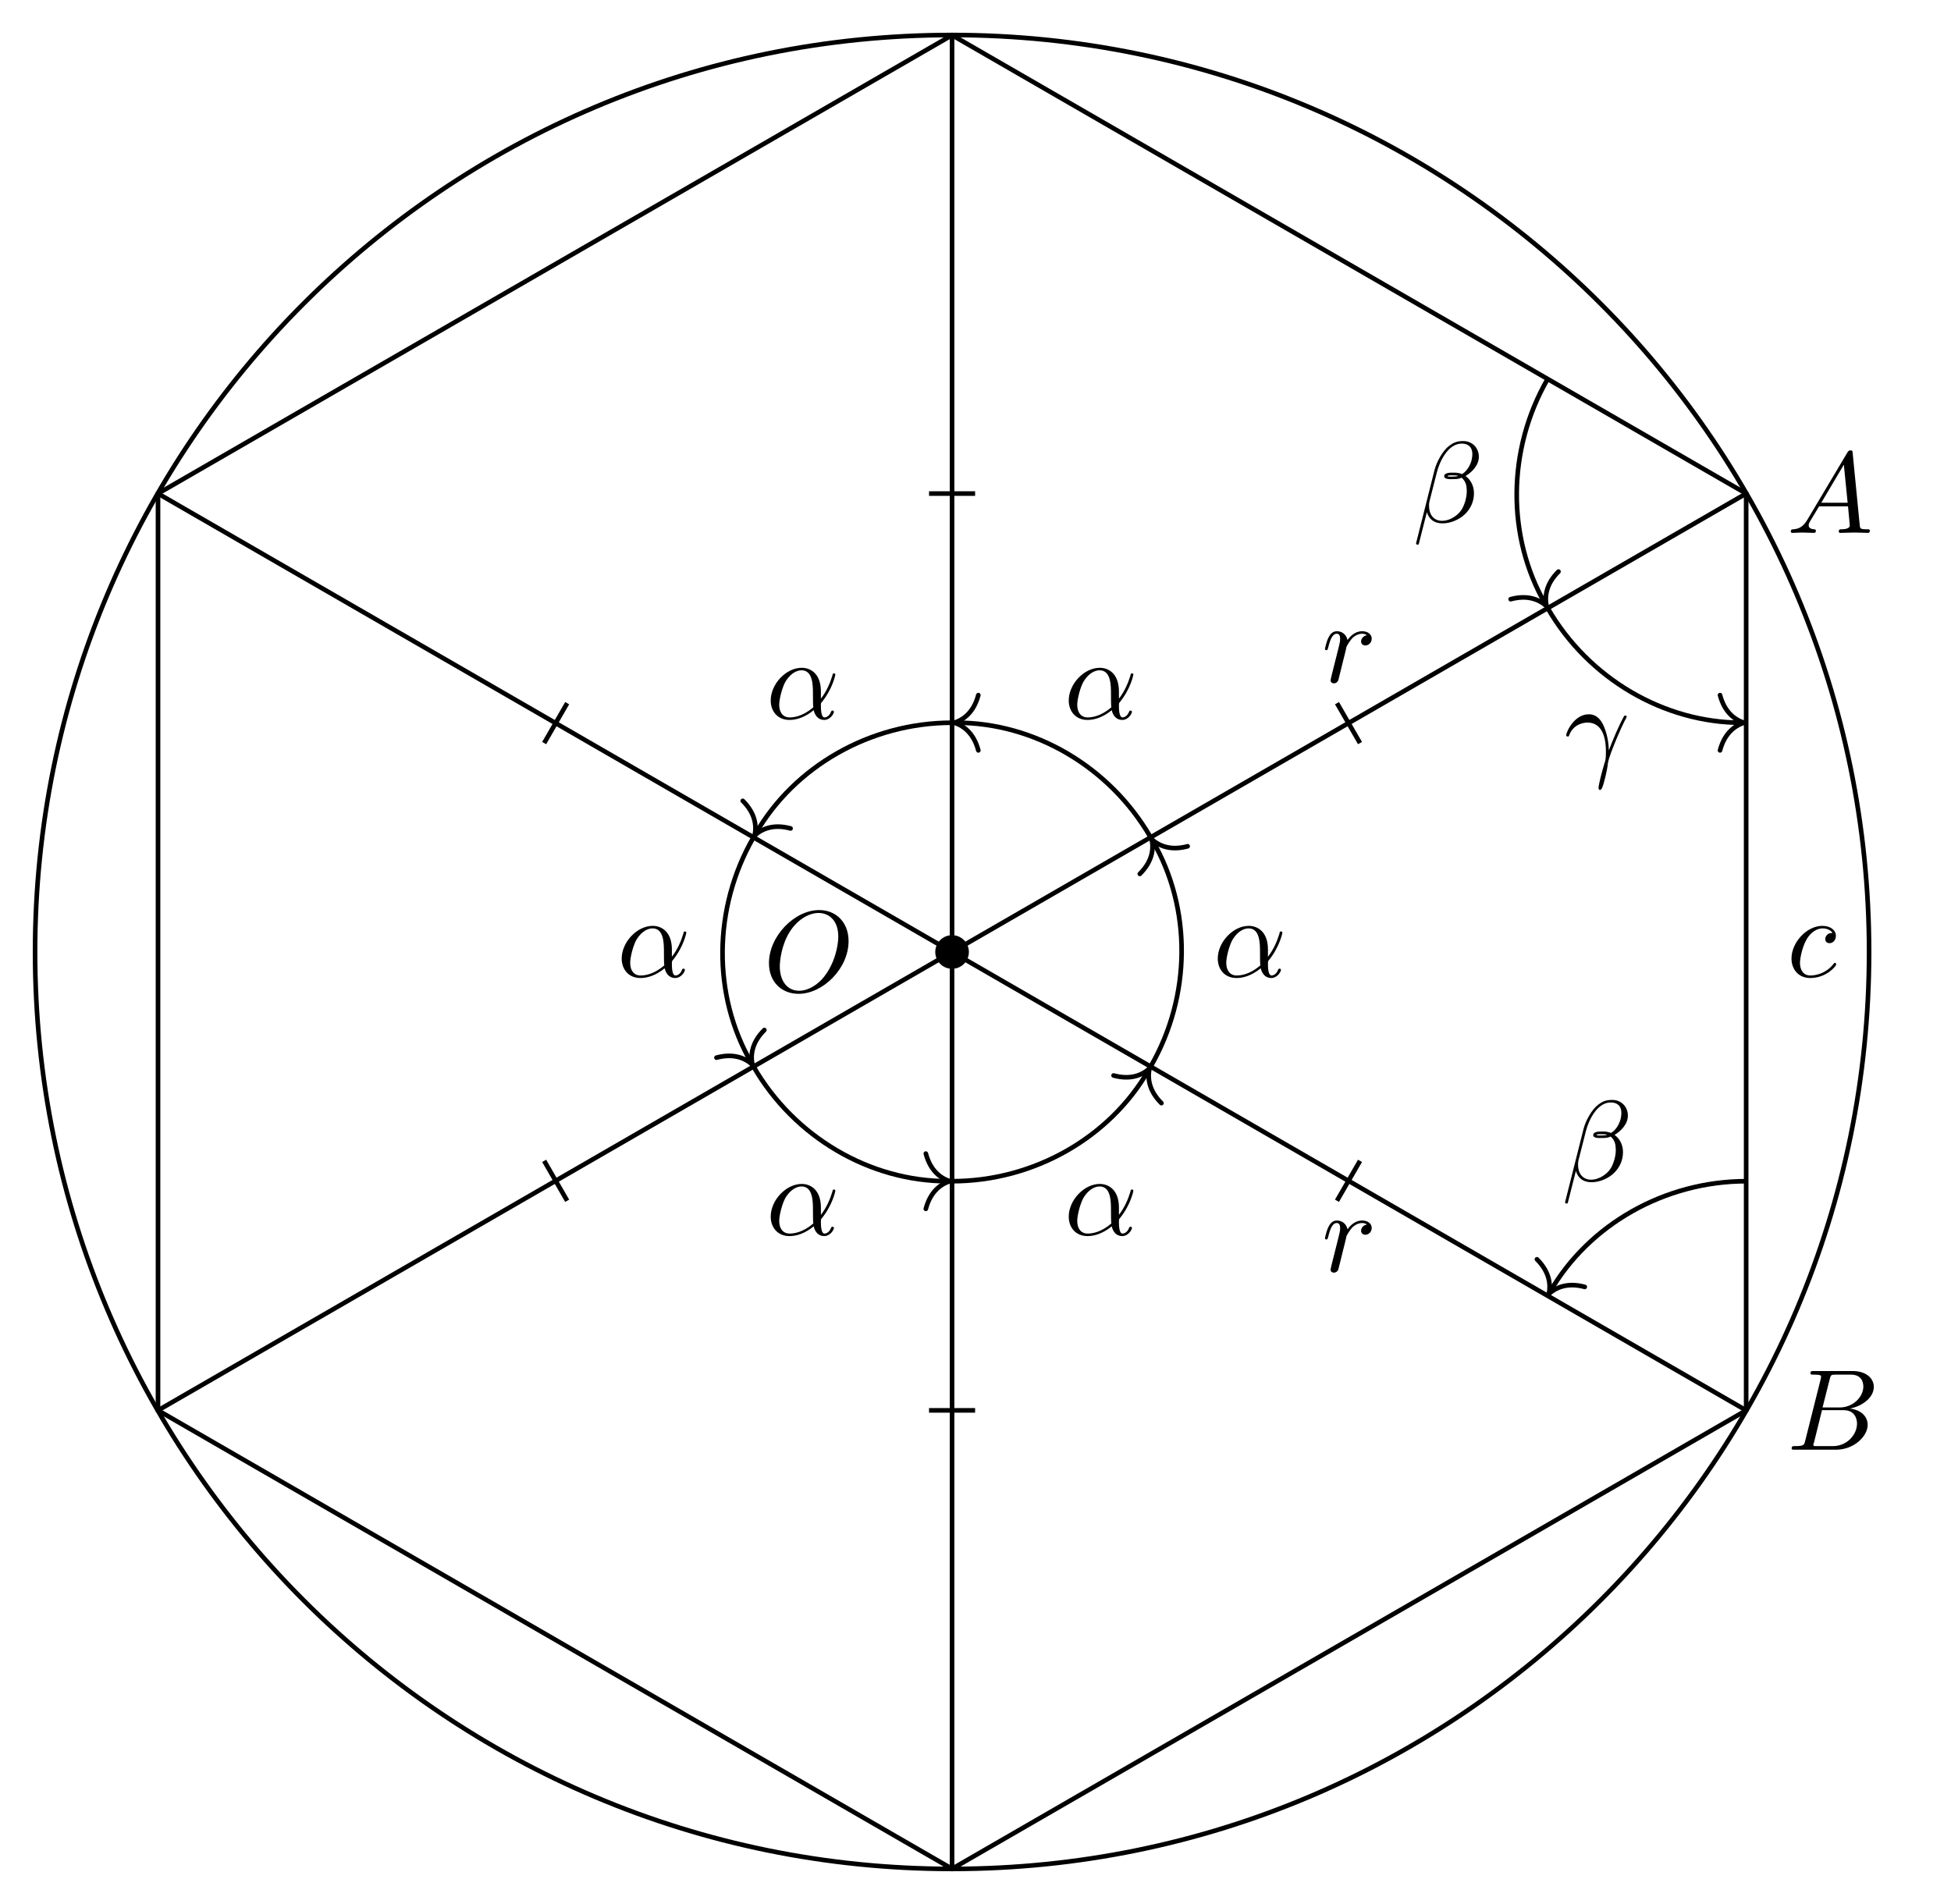
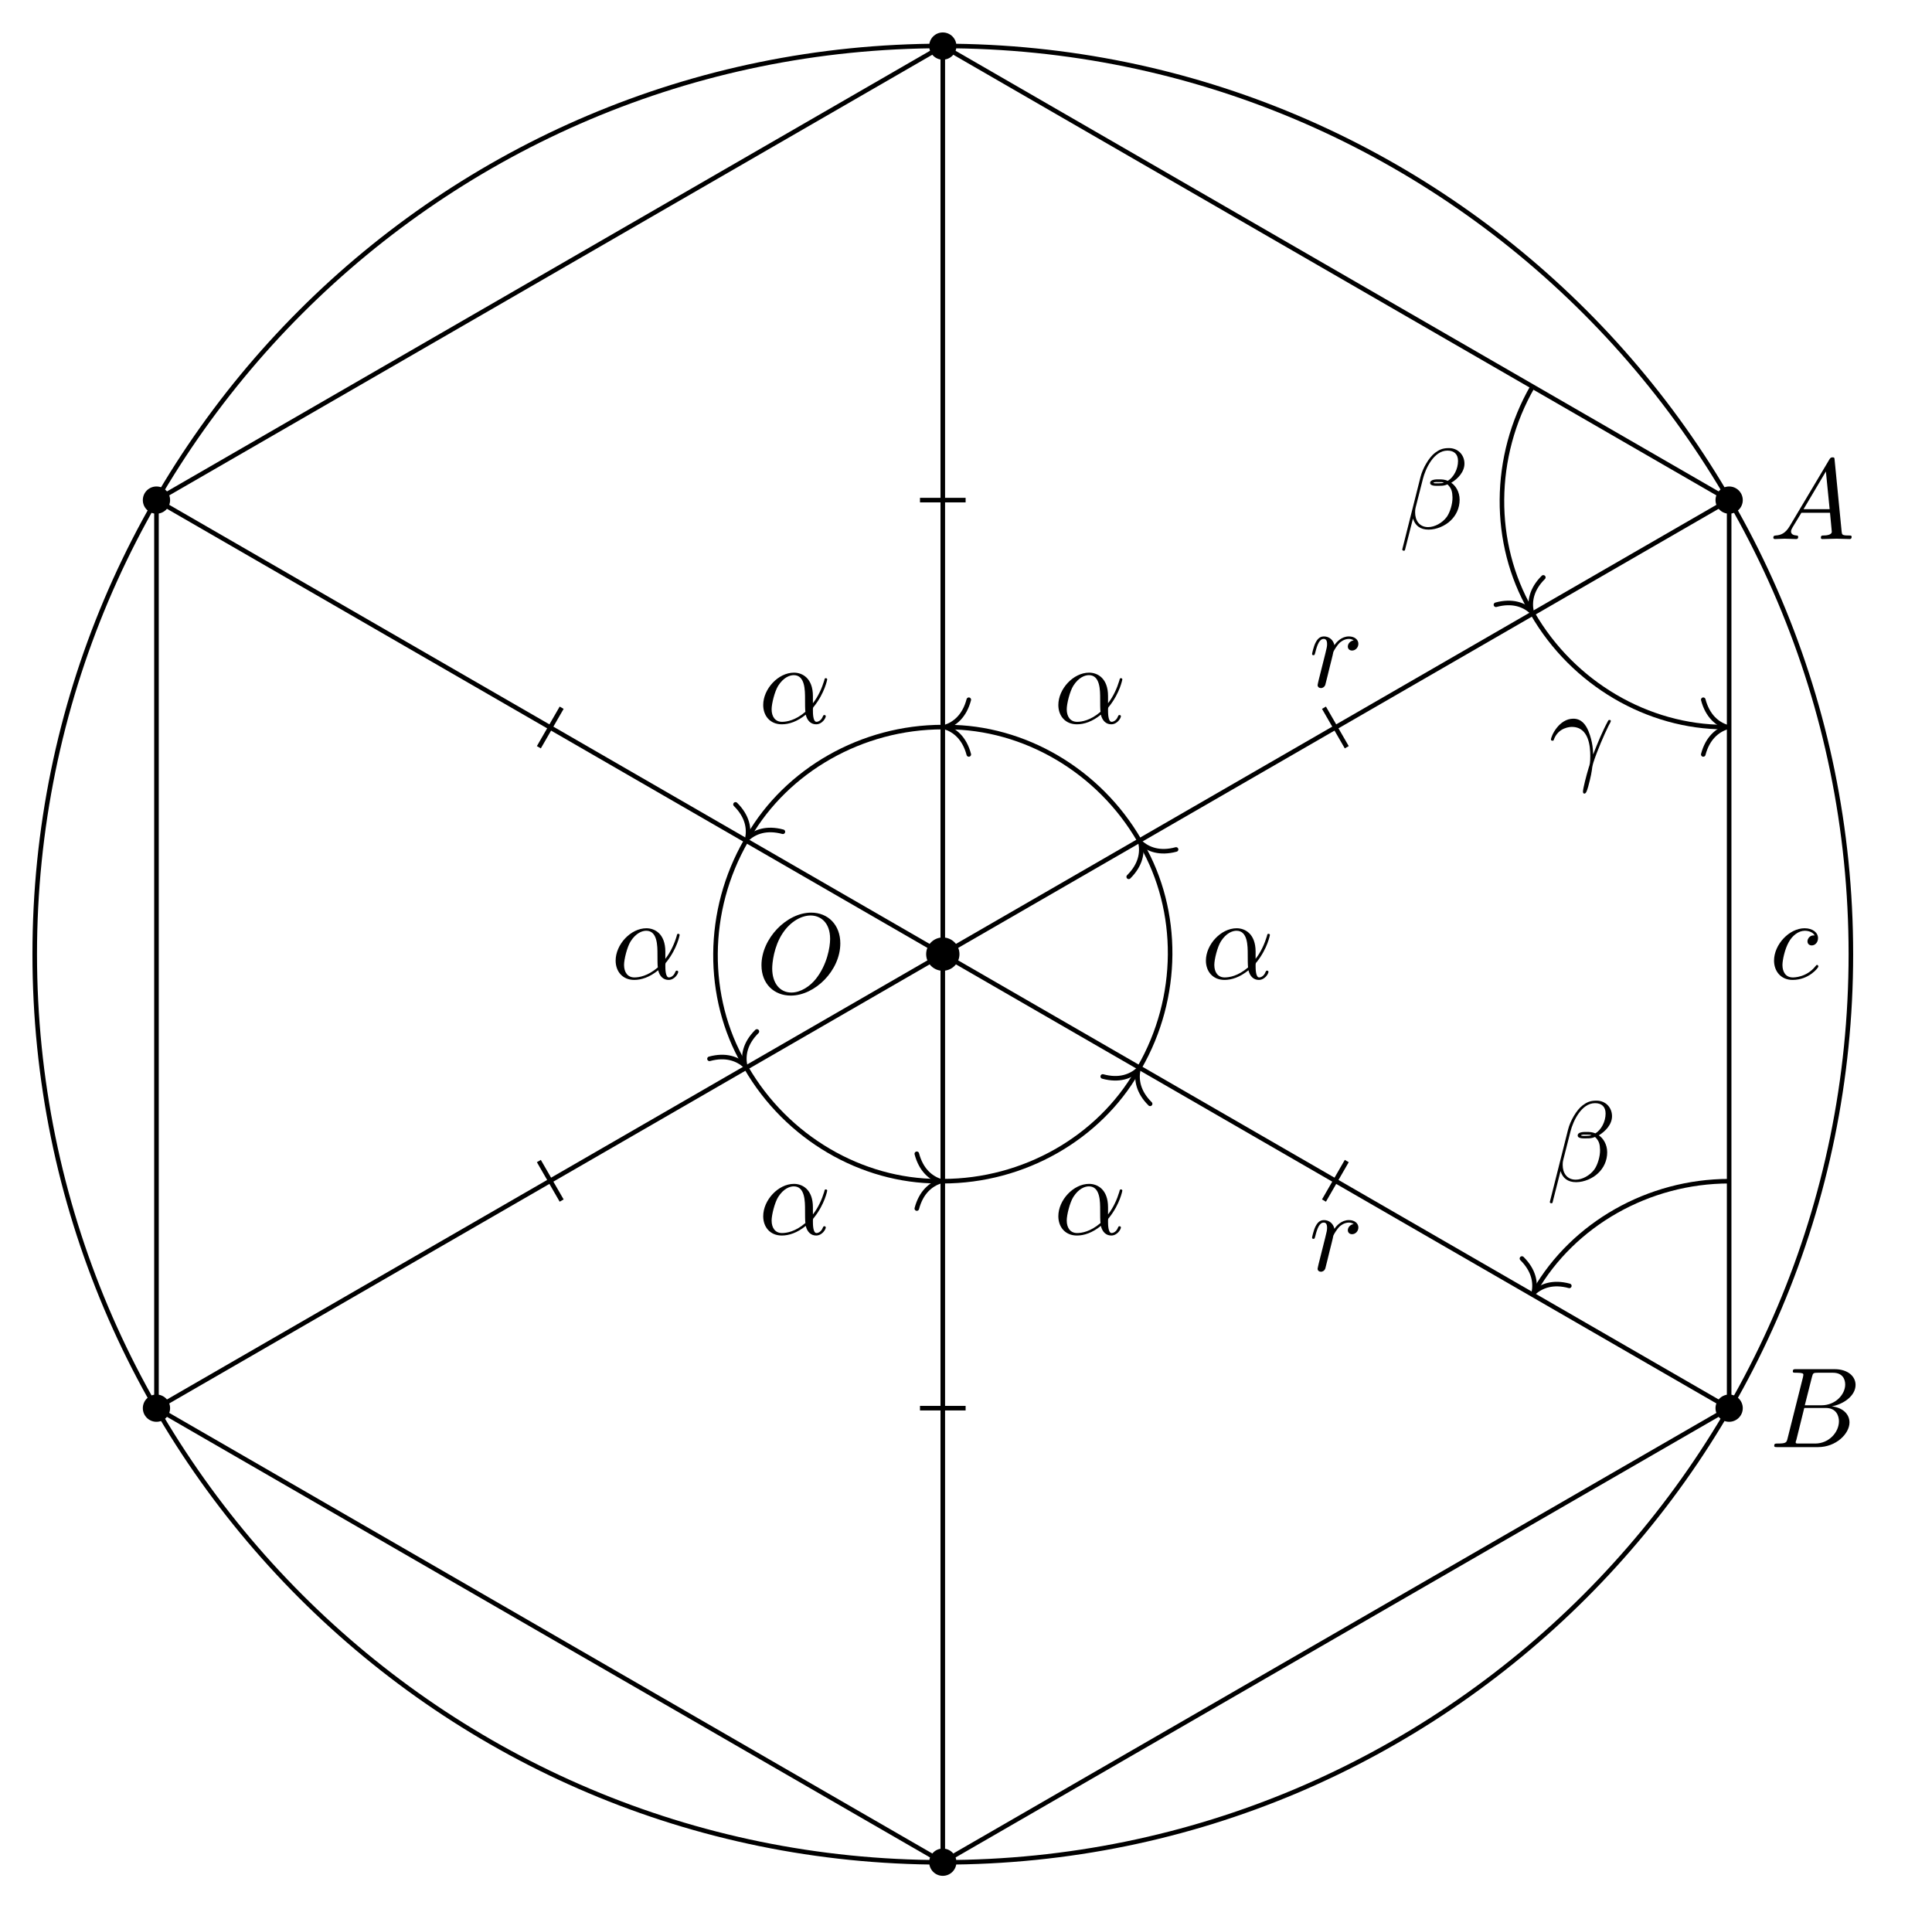
- <svg xmlns="http://www.w3.org/2000/svg" xmlns:xlink="http://www.w3.org/1999/xlink" width="168.863pt" height="164.807pt" viewBox="0 0 168.863 164.807">
+ <svg xmlns="http://www.w3.org/2000/svg" xmlns:xlink="http://www.w3.org/1999/xlink" width="168.863pt" height="166.771pt" viewBox="0 0 168.863 166.771">
  <defs>
    <g>
      <g id="glyph-0-0">
        <path d="M 7.375 -4.344 C 7.375 -5.953 6.312 -7.031 4.828 -7.031 C 2.688 -7.031 0.484 -4.766 0.484 -2.438 C 0.484 -0.781 1.609 0.219 3.047 0.219 C 5.156 0.219 7.375 -1.969 7.375 -4.344 Z M 3.094 -0.047 C 2.109 -0.047 1.422 -0.844 1.422 -2.156 C 1.422 -2.609 1.562 -4.062 2.328 -5.219 C 3.016 -6.266 3.984 -6.781 4.781 -6.781 C 5.594 -6.781 6.484 -6.219 6.484 -4.734 C 6.484 -4.016 6.219 -2.469 5.234 -1.234 C 4.75 -0.625 3.938 -0.047 3.094 -0.047 Z M 3.094 -0.047 " />
      </g>
      <g id="glyph-0-1">
        <path d="M 1.594 -0.781 C 1.5 -0.391 1.469 -0.312 0.688 -0.312 C 0.516 -0.312 0.422 -0.312 0.422 -0.109 C 0.422 0 0.516 0 0.688 0 L 4.25 0 C 5.828 0 7 -1.172 7 -2.156 C 7 -2.875 6.422 -3.453 5.453 -3.562 C 6.484 -3.75 7.531 -4.484 7.531 -5.438 C 7.531 -6.172 6.875 -6.812 5.688 -6.812 L 2.328 -6.812 C 2.141 -6.812 2.047 -6.812 2.047 -6.609 C 2.047 -6.5 2.141 -6.5 2.328 -6.5 C 2.344 -6.5 2.531 -6.5 2.703 -6.484 C 2.875 -6.453 2.969 -6.453 2.969 -6.312 C 2.969 -6.281 2.953 -6.25 2.938 -6.125 Z M 3.094 -3.656 L 3.719 -6.125 C 3.812 -6.469 3.828 -6.5 4.25 -6.5 L 5.547 -6.5 C 6.422 -6.5 6.625 -5.906 6.625 -5.469 C 6.625 -4.594 5.766 -3.656 4.562 -3.656 Z M 2.656 -0.312 C 2.516 -0.312 2.5 -0.312 2.438 -0.312 C 2.328 -0.328 2.297 -0.344 2.297 -0.422 C 2.297 -0.453 2.297 -0.469 2.359 -0.641 L 3.047 -3.422 L 4.922 -3.422 C 5.875 -3.422 6.078 -2.688 6.078 -2.266 C 6.078 -1.281 5.188 -0.312 4 -0.312 Z M 2.656 -0.312 " />
      </g>
      <g id="glyph-0-2">
        <path d="M 1.781 -1.141 C 1.391 -0.484 1 -0.344 0.562 -0.312 C 0.438 -0.297 0.344 -0.297 0.344 -0.109 C 0.344 -0.047 0.406 0 0.484 0 C 0.75 0 1.062 -0.031 1.328 -0.031 C 1.672 -0.031 2.016 0 2.328 0 C 2.391 0 2.516 0 2.516 -0.188 C 2.516 -0.297 2.438 -0.312 2.359 -0.312 C 2.141 -0.328 1.891 -0.406 1.891 -0.656 C 1.891 -0.781 1.953 -0.891 2.031 -1.031 L 2.797 -2.297 L 5.297 -2.297 C 5.312 -2.094 5.453 -0.734 5.453 -0.641 C 5.453 -0.344 4.938 -0.312 4.734 -0.312 C 4.594 -0.312 4.5 -0.312 4.5 -0.109 C 4.5 0 4.609 0 4.641 0 C 5.047 0 5.469 -0.031 5.875 -0.031 C 6.125 -0.031 6.766 0 7.016 0 C 7.062 0 7.188 0 7.188 -0.203 C 7.188 -0.312 7.094 -0.312 6.953 -0.312 C 6.344 -0.312 6.344 -0.375 6.312 -0.672 L 5.703 -6.891 C 5.688 -7.094 5.688 -7.141 5.516 -7.141 C 5.359 -7.141 5.312 -7.062 5.25 -6.969 Z M 2.984 -2.609 L 4.938 -5.906 L 5.266 -2.609 Z M 2.984 -2.609 " />
      </g>
      <g id="glyph-0-3">
        <path d="M 0.875 -0.594 C 0.844 -0.438 0.781 -0.203 0.781 -0.156 C 0.781 0.016 0.922 0.109 1.078 0.109 C 1.203 0.109 1.375 0.031 1.453 -0.172 C 1.469 -0.203 1.797 -1.562 1.844 -1.75 C 1.922 -2.078 2.109 -2.766 2.156 -3.047 C 2.203 -3.172 2.484 -3.641 2.719 -3.859 C 2.797 -3.922 3.094 -4.188 3.516 -4.188 C 3.781 -4.188 3.922 -4.062 3.938 -4.062 C 3.641 -4.016 3.422 -3.781 3.422 -3.516 C 3.422 -3.359 3.531 -3.172 3.797 -3.172 C 4.062 -3.172 4.344 -3.406 4.344 -3.766 C 4.344 -4.109 4.031 -4.406 3.516 -4.406 C 2.875 -4.406 2.438 -3.922 2.25 -3.641 C 2.156 -4.094 1.797 -4.406 1.328 -4.406 C 0.875 -4.406 0.688 -4.016 0.594 -3.844 C 0.422 -3.5 0.297 -2.906 0.297 -2.875 C 0.297 -2.766 0.391 -2.766 0.406 -2.766 C 0.516 -2.766 0.516 -2.781 0.578 -3 C 0.75 -3.703 0.953 -4.188 1.312 -4.188 C 1.469 -4.188 1.609 -4.109 1.609 -3.734 C 1.609 -3.516 1.578 -3.406 1.453 -2.891 Z M 0.875 -0.594 " />
      </g>
      <g id="glyph-0-4">
        <path d="M 3.953 -3.781 C 3.781 -3.781 3.656 -3.781 3.516 -3.656 C 3.344 -3.5 3.328 -3.328 3.328 -3.266 C 3.328 -3.016 3.516 -2.906 3.703 -2.906 C 3.984 -2.906 4.25 -3.156 4.25 -3.547 C 4.25 -4.031 3.781 -4.406 3.078 -4.406 C 1.734 -4.406 0.406 -2.984 0.406 -1.578 C 0.406 -0.672 0.984 0.109 2.031 0.109 C 3.453 0.109 4.281 -0.953 4.281 -1.062 C 4.281 -1.125 4.234 -1.203 4.172 -1.203 C 4.109 -1.203 4.094 -1.172 4.031 -1.094 C 3.25 -0.109 2.156 -0.109 2.047 -0.109 C 1.422 -0.109 1.141 -0.594 1.141 -1.203 C 1.141 -1.609 1.344 -2.578 1.688 -3.188 C 2 -3.766 2.547 -4.188 3.094 -4.188 C 3.422 -4.188 3.812 -4.062 3.953 -3.781 Z M 3.953 -3.781 " />
      </g>
      <g id="glyph-0-5">
        <path d="M 4.75 -2.359 C 4.75 -3.922 3.828 -4.406 3.094 -4.406 C 1.719 -4.406 0.406 -2.984 0.406 -1.578 C 0.406 -0.641 1 0.109 2.031 0.109 C 2.656 0.109 3.375 -0.125 4.125 -0.734 C 4.25 -0.203 4.578 0.109 5.031 0.109 C 5.562 0.109 5.875 -0.438 5.875 -0.594 C 5.875 -0.672 5.812 -0.703 5.75 -0.703 C 5.688 -0.703 5.656 -0.672 5.625 -0.594 C 5.438 -0.109 5.078 -0.109 5.062 -0.109 C 4.75 -0.109 4.75 -0.891 4.75 -1.125 C 4.75 -1.328 4.75 -1.359 4.859 -1.469 C 5.797 -2.656 6 -3.812 6 -3.812 C 6 -3.844 5.984 -3.922 5.875 -3.922 C 5.781 -3.922 5.781 -3.891 5.734 -3.703 C 5.547 -3.078 5.219 -2.328 4.75 -1.734 Z M 4.094 -0.984 C 3.203 -0.219 2.438 -0.109 2.047 -0.109 C 1.453 -0.109 1.141 -0.562 1.141 -1.203 C 1.141 -1.688 1.406 -2.766 1.719 -3.266 C 2.188 -4 2.734 -4.188 3.078 -4.188 C 4.062 -4.188 4.062 -2.875 4.062 -2.109 C 4.062 -1.734 4.062 -1.156 4.094 -0.984 Z M 4.094 -0.984 " />
      </g>
      <g id="glyph-0-6">
        <path d="M 5.734 -5.672 C 5.734 -6.422 5.188 -7.031 4.375 -7.031 C 3.797 -7.031 3.516 -6.875 3.172 -6.625 C 2.625 -6.219 2.078 -5.25 1.891 -4.5 L 0.297 1.828 C 0.297 1.875 0.344 1.938 0.422 1.938 C 0.5 1.938 0.531 1.906 0.531 1.891 L 1.234 -0.875 C 1.422 -0.266 1.859 0.094 2.594 0.094 C 3.312 0.094 4.062 -0.25 4.516 -0.688 C 5 -1.141 5.312 -1.781 5.312 -2.516 C 5.312 -3.234 4.938 -3.766 4.578 -4 C 5.156 -4.344 5.734 -4.953 5.734 -5.672 Z M 3.938 -4.016 C 3.812 -3.969 3.703 -3.953 3.453 -3.953 C 3.312 -3.953 3.125 -3.938 3.016 -3.984 C 3.047 -4.094 3.406 -4.062 3.516 -4.062 C 3.719 -4.062 3.812 -4.062 3.938 -4.016 Z M 5.172 -5.906 C 5.172 -5.203 4.797 -4.484 4.281 -4.172 C 4 -4.281 3.812 -4.297 3.516 -4.297 C 3.297 -4.297 2.734 -4.312 2.734 -3.984 C 2.734 -3.703 3.25 -3.734 3.422 -3.734 C 3.797 -3.734 3.953 -3.734 4.25 -3.859 C 4.625 -3.5 4.672 -3.188 4.688 -2.734 C 4.703 -2.156 4.469 -1.406 4.188 -1.016 C 3.797 -0.484 3.125 -0.125 2.562 -0.125 C 1.797 -0.125 1.422 -0.703 1.422 -1.406 C 1.422 -1.5 1.422 -1.656 1.469 -1.844 L 2.109 -4.359 C 2.328 -5.219 3.047 -6.812 4.25 -6.812 C 4.828 -6.812 5.172 -6.5 5.172 -5.906 Z M 5.172 -5.906 " />
      </g>
      <g id="glyph-0-7">
        <path d="M 0.406 -2.531 C 0.797 -3.672 1.891 -3.688 2 -3.688 C 3.5 -3.688 3.609 -1.938 3.609 -1.156 C 3.609 -0.547 3.562 -0.375 3.484 -0.172 C 3.266 0.547 2.969 1.703 2.969 1.969 C 2.969 2.078 3.016 2.141 3.094 2.141 C 3.234 2.141 3.312 1.922 3.422 1.547 C 3.656 0.703 3.75 0.141 3.781 -0.172 C 3.812 -0.297 3.828 -0.422 3.875 -0.562 C 4.188 -1.547 4.828 -3.031 5.219 -3.812 C 5.297 -3.938 5.406 -4.156 5.406 -4.203 C 5.406 -4.297 5.312 -4.297 5.297 -4.297 C 5.266 -4.297 5.203 -4.297 5.172 -4.234 C 4.656 -3.281 4.25 -2.281 3.859 -1.281 C 3.844 -1.578 3.844 -2.344 3.453 -3.312 C 3.203 -3.922 2.812 -4.406 2.125 -4.406 C 0.875 -4.406 0.172 -2.891 0.172 -2.578 C 0.172 -2.484 0.266 -2.484 0.375 -2.484 Z M 0.406 -2.531 " />
      </g>
    </g>
    <clipPath id="clip-0">
-       <path clip-rule="nonzero" d="M 0 0 L 168 0 L 168 164.809 L 0 164.809 Z M 0 0 " />
+       <path clip-rule="nonzero" d="M 0 0 L 168 0 L 168 166.77 L 0 166.77 Z M 0 0 " />
    </clipPath>
    <clipPath id="clip-1">
-       <path clip-rule="nonzero" d="M 8 0 L 157 0 L 157 164.809 L 8 164.809 Z M 8 0 " />
+       <path clip-rule="nonzero" d="M 8 0 L 157 0 L 157 166.77 L 8 166.77 Z M 8 0 " />
    </clipPath>
  </defs>
  <g clip-path="url(#clip-0)">
-     <path fill="none" stroke-width="0.399" stroke-linecap="butt" stroke-linejoin="miter" stroke="rgb(0%, 0%, 0%)" stroke-opacity="1" stroke-miterlimit="10" d="M 79.369 0.001 C 79.369 43.837 43.834 79.372 -0.002 79.372 C -43.838 79.372 -79.369 43.837 -79.369 0.001 C -79.369 -43.835 -43.838 -79.37 -0.002 -79.37 C 43.834 -79.37 79.369 -43.835 79.369 0.001 Z M 79.369 0.001 " transform="matrix(1, 0, 0, -1, 82.404, 82.403)" />
+     <path fill="none" stroke-width="0.399" stroke-linecap="butt" stroke-linejoin="miter" stroke="rgb(0%, 0%, 0%)" stroke-opacity="1" stroke-miterlimit="10" d="M 79.369 -0.001 C 79.369 43.835 43.834 79.37 -0.002 79.37 C -43.838 79.37 -79.369 43.835 -79.369 -0.001 C -79.369 -43.837 -43.838 -79.372 -0.002 -79.372 C 43.834 -79.372 79.369 -43.837 79.369 -0.001 Z M 79.369 -0.001 " transform="matrix(1, 0, 0, -1, 82.404, 83.386)" />
  </g>
  <g clip-path="url(#clip-1)">
-     <path fill="none" stroke-width="0.399" stroke-linecap="butt" stroke-linejoin="miter" stroke="rgb(0%, 0%, 0%)" stroke-opacity="1" stroke-miterlimit="10" d="M -0.002 79.36 L -68.728 39.68 L -68.728 -39.679 L -0.002 -79.363 L 68.729 -39.679 L 68.729 39.68 Z M -0.002 79.36 " transform="matrix(1, 0, 0, -1, 82.404, 82.403)" />
+     <path fill="none" stroke-width="0.399" stroke-linecap="butt" stroke-linejoin="miter" stroke="rgb(0%, 0%, 0%)" stroke-opacity="1" stroke-miterlimit="10" d="M -0.002 79.363 L -68.728 39.679 L -68.728 -39.68 L -0.002 -79.36 L 68.729 -39.68 L 68.729 39.679 Z M -0.002 79.363 " transform="matrix(1, 0, 0, -1, 82.404, 83.386)" />
  </g>
-   <path fill="none" stroke-width="0.399" stroke-linecap="butt" stroke-linejoin="miter" stroke="rgb(0%, 0%, 0%)" stroke-opacity="1" stroke-miterlimit="10" d="M -0.002 0.001 L -0.002 79.36 " transform="matrix(1, 0, 0, -1, 82.404, 82.403)" />
-   <path fill="none" stroke-width="0.399" stroke-linecap="butt" stroke-linejoin="miter" stroke="rgb(0%, 0%, 0%)" stroke-opacity="1" stroke-miterlimit="10" d="M -0.002 0.001 L -68.728 39.68 " transform="matrix(1, 0, 0, -1, 82.404, 82.403)" />
-   <path fill="none" stroke-width="0.399" stroke-linecap="butt" stroke-linejoin="miter" stroke="rgb(0%, 0%, 0%)" stroke-opacity="1" stroke-miterlimit="10" d="M -0.002 0.001 L -68.728 -39.679 " transform="matrix(1, 0, 0, -1, 82.404, 82.403)" />
-   <path fill="none" stroke-width="0.399" stroke-linecap="butt" stroke-linejoin="miter" stroke="rgb(0%, 0%, 0%)" stroke-opacity="1" stroke-miterlimit="10" d="M -0.002 0.001 L -0.002 -79.363 " transform="matrix(1, 0, 0, -1, 82.404, 82.403)" />
-   <path fill="none" stroke-width="0.399" stroke-linecap="butt" stroke-linejoin="miter" stroke="rgb(0%, 0%, 0%)" stroke-opacity="1" stroke-miterlimit="10" d="M -0.002 0.001 L 68.729 -39.679 " transform="matrix(1, 0, 0, -1, 82.404, 82.403)" />
-   <path fill="none" stroke-width="0.399" stroke-linecap="butt" stroke-linejoin="miter" stroke="rgb(0%, 0%, 0%)" stroke-opacity="1" stroke-miterlimit="10" d="M -0.002 0.001 L 68.729 39.68 " transform="matrix(1, 0, 0, -1, 82.404, 82.403)" />
+   <path fill="none" stroke-width="0.399" stroke-linecap="butt" stroke-linejoin="miter" stroke="rgb(0%, 0%, 0%)" stroke-opacity="1" stroke-miterlimit="10" d="M -0.002 -0.001 L -0.002 79.363 " transform="matrix(1, 0, 0, -1, 82.404, 83.386)" />
+   <path fill="none" stroke-width="0.399" stroke-linecap="butt" stroke-linejoin="miter" stroke="rgb(0%, 0%, 0%)" stroke-opacity="1" stroke-miterlimit="10" d="M -0.002 -0.001 L -68.728 39.679 " transform="matrix(1, 0, 0, -1, 82.404, 83.386)" />
+   <path fill="none" stroke-width="0.399" stroke-linecap="butt" stroke-linejoin="miter" stroke="rgb(0%, 0%, 0%)" stroke-opacity="1" stroke-miterlimit="10" d="M -0.002 -0.001 L -68.728 -39.68 " transform="matrix(1, 0, 0, -1, 82.404, 83.386)" />
+   <path fill="none" stroke-width="0.399" stroke-linecap="butt" stroke-linejoin="miter" stroke="rgb(0%, 0%, 0%)" stroke-opacity="1" stroke-miterlimit="10" d="M -0.002 -0.001 L -0.002 -79.36 " transform="matrix(1, 0, 0, -1, 82.404, 83.386)" />
+   <path fill="none" stroke-width="0.399" stroke-linecap="butt" stroke-linejoin="miter" stroke="rgb(0%, 0%, 0%)" stroke-opacity="1" stroke-miterlimit="10" d="M -0.002 -0.001 L 68.729 -39.68 " transform="matrix(1, 0, 0, -1, 82.404, 83.386)" />
+   <path fill="none" stroke-width="0.399" stroke-linecap="butt" stroke-linejoin="miter" stroke="rgb(0%, 0%, 0%)" stroke-opacity="1" stroke-miterlimit="10" d="M -0.002 -0.001 L 68.729 39.679 " transform="matrix(1, 0, 0, -1, 82.404, 83.386)" />
+   <path fill-rule="nonzero" fill="rgb(0%, 0%, 0%)" fill-opacity="1" d="M 83.594 4.023 C 83.594 3.367 83.062 2.836 82.402 2.836 C 81.746 2.836 81.215 3.367 81.215 4.023 C 81.215 4.684 81.746 5.215 82.402 5.215 C 83.062 5.215 83.594 4.684 83.594 4.023 Z M 83.594 4.023 " />
+   <path fill-rule="nonzero" fill="rgb(0%, 0%, 0%)" fill-opacity="1" d="M 14.867 43.707 C 14.867 43.047 14.332 42.516 13.676 42.516 C 13.016 42.516 12.484 43.047 12.484 43.707 C 12.484 44.363 13.016 44.895 13.676 44.895 C 14.332 44.895 14.867 44.363 14.867 43.707 Z M 14.867 43.707 " />
+   <path fill-rule="nonzero" fill="rgb(0%, 0%, 0%)" fill-opacity="1" d="M 14.867 123.066 C 14.867 122.41 14.332 121.875 13.676 121.875 C 13.016 121.875 12.484 122.41 12.484 123.066 C 12.484 123.723 13.016 124.258 13.676 124.258 C 14.332 124.258 14.867 123.723 14.867 123.066 Z M 14.867 123.066 " />
+   <path fill-rule="nonzero" fill="rgb(0%, 0%, 0%)" fill-opacity="1" d="M 83.594 162.746 C 83.594 162.09 83.062 161.555 82.402 161.555 C 81.746 161.555 81.215 162.09 81.215 162.746 C 81.215 163.406 81.746 163.938 82.402 163.938 C 83.062 163.938 83.594 163.406 83.594 162.746 Z M 83.594 162.746 " />
+   <path fill-rule="nonzero" fill="rgb(0%, 0%, 0%)" fill-opacity="1" d="M 152.324 123.066 C 152.324 122.41 151.789 121.875 151.133 121.875 C 150.477 121.875 149.941 122.41 149.941 123.066 C 149.941 123.723 150.477 124.258 151.133 124.258 C 151.789 124.258 152.324 123.723 152.324 123.066 Z M 152.324 123.066 " />
+   <path fill-rule="nonzero" fill="rgb(0%, 0%, 0%)" fill-opacity="1" d="M 152.324 43.707 C 152.324 43.047 151.789 42.516 151.133 42.516 C 150.477 42.516 149.941 43.047 149.941 43.707 C 149.941 44.363 150.477 44.895 151.133 44.895 C 151.789 44.895 152.324 44.363 152.324 43.707 Z M 152.324 43.707 " />
  <g fill="rgb(0%, 0%, 0%)" fill-opacity="1">
-     <use xlink:href="#glyph-0-0" x="66.071" y="85.807" />
+     <use xlink:href="#glyph-0-0" x="66.071" y="86.79" />
  </g>
-   <path fill-rule="nonzero" fill="rgb(0%, 0%, 0%)" fill-opacity="1" stroke-width="0.399" stroke-linecap="butt" stroke-linejoin="miter" stroke="rgb(0%, 0%, 0%)" stroke-opacity="1" stroke-miterlimit="10" d="M 1.256 0.001 C 1.256 0.692 0.694 1.255 -0.002 1.255 C -0.693 1.255 -1.256 0.692 -1.256 0.001 C -1.256 -0.695 -0.693 -1.257 -0.002 -1.257 C 0.694 -1.257 1.256 -0.695 1.256 0.001 Z M 1.256 0.001 " transform="matrix(1, 0, 0, -1, 82.404, 82.403)" />
+   <path fill-rule="nonzero" fill="rgb(0%, 0%, 0%)" fill-opacity="1" stroke-width="0.399" stroke-linecap="butt" stroke-linejoin="miter" stroke="rgb(0%, 0%, 0%)" stroke-opacity="1" stroke-miterlimit="10" d="M 1.256 -0.001 C 1.256 0.695 0.694 1.257 -0.002 1.257 C -0.693 1.257 -1.256 0.695 -1.256 -0.001 C -1.256 -0.692 -0.693 -1.255 -0.002 -1.255 C 0.694 -1.255 1.256 -0.692 1.256 -0.001 Z M 1.256 -0.001 " transform="matrix(1, 0, 0, -1, 82.404, 83.386)" />
  <g fill="rgb(0%, 0%, 0%)" fill-opacity="1">
-     <use xlink:href="#glyph-0-1" x="154.651" y="125.487" />
+     <use xlink:href="#glyph-0-1" x="154.651" y="126.47" />
  </g>
  <g fill="rgb(0%, 0%, 0%)" fill-opacity="1">
-     <use xlink:href="#glyph-0-2" x="154.651" y="46.127" />
+     <use xlink:href="#glyph-0-2" x="154.651" y="47.11" />
  </g>
  <g fill="rgb(0%, 0%, 0%)" fill-opacity="1">
-     <use xlink:href="#glyph-0-3" x="114.382" y="59.044" />
+     <use xlink:href="#glyph-0-3" x="114.382" y="60.026" />
  </g>
  <g fill="rgb(0%, 0%, 0%)" fill-opacity="1">
-     <use xlink:href="#glyph-0-3" x="114.382" y="110.053" />
+     <use xlink:href="#glyph-0-3" x="114.382" y="111.035" />
  </g>
  <g fill="rgb(0%, 0%, 0%)" fill-opacity="1">
-     <use xlink:href="#glyph-0-4" x="154.651" y="84.548" />
+     <use xlink:href="#glyph-0-4" x="154.651" y="85.531" />
  </g>
-   <path fill="none" stroke-width="0.399" stroke-linecap="butt" stroke-linejoin="miter" stroke="rgb(0%, 0%, 0%)" stroke-opacity="1" stroke-miterlimit="10" d="M -1.994 39.68 L 1.994 39.68 " transform="matrix(1, 0, 0, -1, 82.404, 82.403)" />
-   <path fill="none" stroke-width="0.399" stroke-linecap="butt" stroke-linejoin="miter" stroke="rgb(0%, 0%, 0%)" stroke-opacity="1" stroke-miterlimit="10" d="M -35.306 18.083 L -33.314 21.536 " transform="matrix(1, 0, 0, -1, 82.404, 82.403)" />
-   <path fill="none" stroke-width="0.399" stroke-linecap="butt" stroke-linejoin="miter" stroke="rgb(0%, 0%, 0%)" stroke-opacity="1" stroke-miterlimit="10" d="M -33.314 -21.535 L -35.306 -18.081 " transform="matrix(1, 0, 0, -1, 82.404, 82.403)" />
-   <path fill="none" stroke-width="0.399" stroke-linecap="butt" stroke-linejoin="miter" stroke="rgb(0%, 0%, 0%)" stroke-opacity="1" stroke-miterlimit="10" d="M 1.994 -39.679 L -1.994 -39.679 " transform="matrix(1, 0, 0, -1, 82.404, 82.403)" />
-   <path fill="none" stroke-width="0.399" stroke-linecap="butt" stroke-linejoin="miter" stroke="rgb(0%, 0%, 0%)" stroke-opacity="1" stroke-miterlimit="10" d="M 35.307 -18.081 L 33.315 -21.535 " transform="matrix(1, 0, 0, -1, 82.404, 82.403)" />
-   <path fill="none" stroke-width="0.399" stroke-linecap="butt" stroke-linejoin="miter" stroke="rgb(0%, 0%, 0%)" stroke-opacity="1" stroke-miterlimit="10" d="M 33.315 21.536 L 35.307 18.083 " transform="matrix(1, 0, 0, -1, 82.404, 82.403)" />
-   <path fill="none" stroke-width="0.399" stroke-linecap="butt" stroke-linejoin="miter" stroke="rgb(0%, 0%, 0%)" stroke-opacity="1" stroke-miterlimit="10" d="M -0.002 19.844 C -7.088 19.844 -13.638 16.059 -16.986 10.266 " transform="matrix(1, 0, 0, -1, 82.404, 82.403)" />
-   <path fill="none" stroke-width="0.399" stroke-linecap="round" stroke-linejoin="round" stroke="rgb(0%, 0%, 0%)" stroke-opacity="1" stroke-miterlimit="10" d="M -2.071 2.391 C -1.695 0.957 -0.851 0.276 -0.001 0 C -0.851 -0.278 -1.696 -0.956 -2.071 -2.39 " transform="matrix(-0.49998, 0.86601, 0.86601, 0.49998, 65.31962, 72.30942)" />
+   <path fill="none" stroke-width="0.399" stroke-linecap="butt" stroke-linejoin="miter" stroke="rgb(0%, 0%, 0%)" stroke-opacity="1" stroke-miterlimit="10" d="M -1.994 39.679 L 1.994 39.679 " transform="matrix(1, 0, 0, -1, 82.404, 83.386)" />
+   <path fill="none" stroke-width="0.399" stroke-linecap="butt" stroke-linejoin="miter" stroke="rgb(0%, 0%, 0%)" stroke-opacity="1" stroke-miterlimit="10" d="M -35.306 18.081 L -33.314 21.534 " transform="matrix(1, 0, 0, -1, 82.404, 83.386)" />
+   <path fill="none" stroke-width="0.399" stroke-linecap="butt" stroke-linejoin="miter" stroke="rgb(0%, 0%, 0%)" stroke-opacity="1" stroke-miterlimit="10" d="M -33.314 -21.536 L -35.306 -18.083 " transform="matrix(1, 0, 0, -1, 82.404, 83.386)" />
+   <path fill="none" stroke-width="0.399" stroke-linecap="butt" stroke-linejoin="miter" stroke="rgb(0%, 0%, 0%)" stroke-opacity="1" stroke-miterlimit="10" d="M 1.994 -39.68 L -1.994 -39.68 " transform="matrix(1, 0, 0, -1, 82.404, 83.386)" />
+   <path fill="none" stroke-width="0.399" stroke-linecap="butt" stroke-linejoin="miter" stroke="rgb(0%, 0%, 0%)" stroke-opacity="1" stroke-miterlimit="10" d="M 35.307 -18.083 L 33.315 -21.536 " transform="matrix(1, 0, 0, -1, 82.404, 83.386)" />
+   <path fill="none" stroke-width="0.399" stroke-linecap="butt" stroke-linejoin="miter" stroke="rgb(0%, 0%, 0%)" stroke-opacity="1" stroke-miterlimit="10" d="M 33.315 21.534 L 35.307 18.081 " transform="matrix(1, 0, 0, -1, 82.404, 83.386)" />
+   <path fill="none" stroke-width="0.399" stroke-linecap="butt" stroke-linejoin="miter" stroke="rgb(0%, 0%, 0%)" stroke-opacity="1" stroke-miterlimit="10" d="M -0.002 19.843 C -7.088 19.843 -13.638 16.058 -16.986 10.265 " transform="matrix(1, 0, 0, -1, 82.404, 83.386)" />
+   <path fill="none" stroke-width="0.399" stroke-linecap="round" stroke-linejoin="round" stroke="rgb(0%, 0%, 0%)" stroke-opacity="1" stroke-miterlimit="10" d="M -2.074 2.39 C -1.694 0.958 -0.85 0.277 0 0.001 C -0.849 -0.278 -1.694 -0.955 -2.074 -2.392 " transform="matrix(-0.49998, 0.86601, 0.86601, 0.49998, 65.31962, 73.29242)" />
  <g fill="rgb(0%, 0%, 0%)" fill-opacity="1">
-     <use xlink:href="#glyph-0-5" x="66.301" y="62.209" />
+     <use xlink:href="#glyph-0-5" x="66.301" y="63.192" />
  </g>
-   <path fill="none" stroke-width="0.399" stroke-linecap="butt" stroke-linejoin="miter" stroke="rgb(0%, 0%, 0%)" stroke-opacity="1" stroke-miterlimit="10" d="M -17.185 9.923 C -20.728 3.782 -20.728 -3.784 -17.384 -9.577 " transform="matrix(1, 0, 0, -1, 82.404, 82.403)" />
-   <path fill="none" stroke-width="0.399" stroke-linecap="round" stroke-linejoin="round" stroke="rgb(0%, 0%, 0%)" stroke-opacity="1" stroke-miterlimit="10" d="M -2.073 2.393 C -1.693 0.956 -0.848 0.279 0.001 0 C -0.85 -0.279 -1.693 -0.957 -2.075 -2.392 " transform="matrix(0.49998, 0.86601, 0.86601, -0.49998, 65.12037, 92.15147)" />
+   <path fill="none" stroke-width="0.399" stroke-linecap="butt" stroke-linejoin="miter" stroke="rgb(0%, 0%, 0%)" stroke-opacity="1" stroke-miterlimit="10" d="M -17.185 9.921 C -20.728 3.784 -20.728 -3.782 -17.384 -9.575 " transform="matrix(1, 0, 0, -1, 82.404, 83.386)" />
+   <path fill="none" stroke-width="0.399" stroke-linecap="round" stroke-linejoin="round" stroke="rgb(0%, 0%, 0%)" stroke-opacity="1" stroke-miterlimit="10" d="M -2.071 2.392 C -1.692 0.955 -0.851 0.28 -0.001 0.001 C -0.849 -0.28 -1.695 -0.956 -2.073 -2.393 " transform="matrix(0.49998, 0.86601, 0.86601, -0.49998, 65.12037, 93.13447)" />
  <g fill="rgb(0%, 0%, 0%)" fill-opacity="1">
-     <use xlink:href="#glyph-0-5" x="53.403" y="84.548" />
+     <use xlink:href="#glyph-0-5" x="53.403" y="85.531" />
  </g>
-   <path fill="none" stroke-width="0.399" stroke-linecap="butt" stroke-linejoin="miter" stroke="rgb(0%, 0%, 0%)" stroke-opacity="1" stroke-miterlimit="10" d="M -17.185 -9.921 C -13.638 -16.058 -7.088 -19.843 -0.4 -19.843 " transform="matrix(1, 0, 0, -1, 82.404, 82.403)" />
-   <path fill="none" stroke-width="0.399" stroke-linecap="round" stroke-linejoin="round" stroke="rgb(0%, 0%, 0%)" stroke-opacity="1" stroke-miterlimit="10" d="M -2.072 2.39 C -1.693 0.957 -0.849 0.281 -0.002 -0 C -0.849 -0.278 -1.693 -0.957 -2.072 -2.391 " transform="matrix(1, 0, 0, -1, 82.20475, 102.2457)" />
+   <path fill="none" stroke-width="0.399" stroke-linecap="butt" stroke-linejoin="miter" stroke="rgb(0%, 0%, 0%)" stroke-opacity="1" stroke-miterlimit="10" d="M -17.185 -9.923 C -13.638 -16.059 -7.088 -19.844 -0.4 -19.844 " transform="matrix(1, 0, 0, -1, 82.404, 83.386)" />
+   <path fill="none" stroke-width="0.399" stroke-linecap="round" stroke-linejoin="round" stroke="rgb(0%, 0%, 0%)" stroke-opacity="1" stroke-miterlimit="10" d="M -2.072 2.393 C -1.693 0.955 -0.849 0.279 -0.002 -0.002 C -0.849 -0.279 -1.693 -0.955 -2.072 -2.392 " transform="matrix(1, 0, 0, -1, 82.20475, 103.2287)" />
  <g fill="rgb(0%, 0%, 0%)" fill-opacity="1">
-     <use xlink:href="#glyph-0-5" x="66.301" y="106.887" />
+     <use xlink:href="#glyph-0-5" x="66.301" y="107.87" />
  </g>
-   <path fill="none" stroke-width="0.399" stroke-linecap="butt" stroke-linejoin="miter" stroke="rgb(0%, 0%, 0%)" stroke-opacity="1" stroke-miterlimit="10" d="M -0.002 -19.843 C 7.088 -19.843 13.639 -16.058 16.987 -10.265 " transform="matrix(1, 0, 0, -1, 82.404, 82.403)" />
-   <path fill="none" stroke-width="0.399" stroke-linecap="round" stroke-linejoin="round" stroke="rgb(0%, 0%, 0%)" stroke-opacity="1" stroke-miterlimit="10" d="M -2.07 2.391 C -1.693 0.957 -0.851 0.28 0 0 C -0.849 -0.278 -1.694 -0.955 -2.073 -2.392 " transform="matrix(0.49998, -0.86601, -0.86601, -0.49998, 99.48838, 92.49658)" />
+   <path fill="none" stroke-width="0.399" stroke-linecap="butt" stroke-linejoin="miter" stroke="rgb(0%, 0%, 0%)" stroke-opacity="1" stroke-miterlimit="10" d="M -0.002 -19.844 C 7.088 -19.844 13.639 -16.059 16.987 -10.266 " transform="matrix(1, 0, 0, -1, 82.404, 83.386)" />
+   <path fill="none" stroke-width="0.399" stroke-linecap="round" stroke-linejoin="round" stroke="rgb(0%, 0%, 0%)" stroke-opacity="1" stroke-miterlimit="10" d="M -2.071 2.39 C -1.695 0.957 -0.852 0.279 -0.001 -0 C -0.85 -0.279 -1.695 -0.956 -2.071 -2.391 " transform="matrix(0.49998, -0.86601, -0.86601, -0.49998, 99.48838, 93.47958)" />
  <g fill="rgb(0%, 0%, 0%)" fill-opacity="1">
-     <use xlink:href="#glyph-0-5" x="92.096" y="106.887" />
+     <use xlink:href="#glyph-0-5" x="92.096" y="107.87" />
  </g>
-   <path fill="none" stroke-width="0.399" stroke-linecap="butt" stroke-linejoin="miter" stroke="rgb(0%, 0%, 0%)" stroke-opacity="1" stroke-miterlimit="10" d="M 17.186 -9.921 C 20.729 -3.784 20.729 3.782 17.385 9.575 " transform="matrix(1, 0, 0, -1, 82.404, 82.403)" />
-   <path fill="none" stroke-width="0.399" stroke-linecap="round" stroke-linejoin="round" stroke="rgb(0%, 0%, 0%)" stroke-opacity="1" stroke-miterlimit="10" d="M -2.072 2.392 C -1.693 0.955 -0.851 0.279 -0.001 0.001 C -0.85 -0.281 -1.695 -0.956 -2.072 -2.39 " transform="matrix(-0.49998, -0.86601, -0.86601, 0.49998, 99.68763, 72.65453)" />
+   <path fill="none" stroke-width="0.399" stroke-linecap="butt" stroke-linejoin="miter" stroke="rgb(0%, 0%, 0%)" stroke-opacity="1" stroke-miterlimit="10" d="M 17.186 -9.923 C 20.729 -3.782 20.729 3.784 17.385 9.577 " transform="matrix(1, 0, 0, -1, 82.404, 83.386)" />
+   <path fill="none" stroke-width="0.399" stroke-linecap="round" stroke-linejoin="round" stroke="rgb(0%, 0%, 0%)" stroke-opacity="1" stroke-miterlimit="10" d="M -2.073 2.392 C -1.694 0.955 -0.849 0.278 0.001 -0 C -0.851 -0.28 -1.693 -0.957 -2.073 -2.389 " transform="matrix(-0.49998, -0.86601, -0.86601, 0.49998, 99.68763, 73.63753)" />
  <g fill="rgb(0%, 0%, 0%)" fill-opacity="1">
-     <use xlink:href="#glyph-0-5" x="104.994" y="84.548" />
+     <use xlink:href="#glyph-0-5" x="104.994" y="85.531" />
  </g>
-   <path fill="none" stroke-width="0.399" stroke-linecap="butt" stroke-linejoin="miter" stroke="rgb(0%, 0%, 0%)" stroke-opacity="1" stroke-miterlimit="10" d="M 17.186 9.923 C 13.639 16.059 7.088 19.844 0.397 19.844 " transform="matrix(1, 0, 0, -1, 82.404, 82.403)" />
-   <path fill="none" stroke-width="0.399" stroke-linecap="round" stroke-linejoin="round" stroke="rgb(0%, 0%, 0%)" stroke-opacity="1" stroke-miterlimit="10" d="M -2.073 2.393 C -1.694 0.955 -0.85 0.28 0.002 -0.002 C -0.85 -0.279 -1.694 -0.955 -2.073 -2.392 " transform="matrix(-1, 0, 0, 1, 82.60325, 62.56032)" />
+   <path fill="none" stroke-width="0.399" stroke-linecap="butt" stroke-linejoin="miter" stroke="rgb(0%, 0%, 0%)" stroke-opacity="1" stroke-miterlimit="10" d="M 17.186 9.921 C 13.639 16.058 7.088 19.843 0.397 19.843 " transform="matrix(1, 0, 0, -1, 82.404, 83.386)" />
+   <path fill="none" stroke-width="0.399" stroke-linecap="round" stroke-linejoin="round" stroke="rgb(0%, 0%, 0%)" stroke-opacity="1" stroke-miterlimit="10" d="M -2.073 2.39 C -1.694 0.957 -0.85 0.281 0.002 -0 C -0.85 -0.278 -1.694 -0.957 -2.073 -2.391 " transform="matrix(-1, 0, 0, 1, 82.60325, 63.54332)" />
  <g fill="rgb(0%, 0%, 0%)" fill-opacity="1">
-     <use xlink:href="#glyph-0-5" x="92.096" y="62.209" />
+     <use xlink:href="#glyph-0-5" x="92.096" y="63.192" />
  </g>
-   <path fill="none" stroke-width="0.399" stroke-linecap="butt" stroke-linejoin="miter" stroke="rgb(0%, 0%, 0%)" stroke-opacity="1" stroke-miterlimit="10" d="M 68.737 -19.843 C 61.651 -19.843 55.096 -23.624 51.752 -29.417 " transform="matrix(1, 0, 0, -1, 82.404, 82.403)" />
-   <path fill="none" stroke-width="0.399" stroke-linecap="round" stroke-linejoin="round" stroke="rgb(0%, 0%, 0%)" stroke-opacity="1" stroke-miterlimit="10" d="M -2.073 2.391 C -1.692 0.956 -0.849 0.278 0 0.002 C -0.849 -0.276 -1.692 -0.957 -2.074 -2.39 " transform="matrix(-0.49998, 0.86601, 0.86601, 0.49998, 134.0568, 111.9947)" />
+   <path fill="none" stroke-width="0.399" stroke-linecap="butt" stroke-linejoin="miter" stroke="rgb(0%, 0%, 0%)" stroke-opacity="1" stroke-miterlimit="10" d="M 68.737 -19.844 C 61.651 -19.844 55.096 -23.626 51.752 -29.419 " transform="matrix(1, 0, 0, -1, 82.404, 83.386)" />
+   <path fill="none" stroke-width="0.399" stroke-linecap="round" stroke-linejoin="round" stroke="rgb(0%, 0%, 0%)" stroke-opacity="1" stroke-miterlimit="10" d="M -2.072 2.392 C -1.694 0.955 -0.848 0.279 -0.002 0.001 C -0.852 -0.278 -1.694 -0.958 -2.072 -2.39 " transform="matrix(-0.49998, 0.86601, 0.86601, 0.49998, 134.0568, 112.9778)" />
  <g fill="rgb(0%, 0%, 0%)" fill-opacity="1">
-     <use xlink:href="#glyph-0-6" x="135.162" y="102.24" />
+     <use xlink:href="#glyph-0-6" x="135.162" y="103.222" />
  </g>
-   <path fill="none" stroke-width="0.399" stroke-linecap="butt" stroke-linejoin="miter" stroke="rgb(0%, 0%, 0%)" stroke-opacity="1" stroke-miterlimit="10" d="M 51.553 29.762 C 55.096 23.626 61.651 19.844 68.338 19.844 " transform="matrix(1, 0, 0, -1, 82.404, 82.403)" />
-   <path fill="none" stroke-width="0.399" stroke-linecap="round" stroke-linejoin="round" stroke="rgb(0%, 0%, 0%)" stroke-opacity="1" stroke-miterlimit="10" d="M -2.071 2.392 C -1.692 0.955 -0.848 0.279 -0.001 0.002 C -0.848 -0.28 -1.692 -0.955 -2.071 -2.393 " transform="matrix(1, 0, 0, -1, 150.942, 62.56033)" />
+   <path fill="none" stroke-width="0.399" stroke-linecap="butt" stroke-linejoin="miter" stroke="rgb(0%, 0%, 0%)" stroke-opacity="1" stroke-miterlimit="10" d="M 51.553 29.765 C 55.096 23.624 61.651 19.843 68.338 19.843 " transform="matrix(1, 0, 0, -1, 82.404, 83.386)" />
+   <path fill="none" stroke-width="0.399" stroke-linecap="round" stroke-linejoin="round" stroke="rgb(0%, 0%, 0%)" stroke-opacity="1" stroke-miterlimit="10" d="M -2.071 2.391 C -1.692 0.957 -0.848 0.278 -0.001 0 C -0.848 -0.281 -1.692 -0.957 -2.071 -2.39 " transform="matrix(1, 0, 0, -1, 150.942, 63.54333)" />
  <g fill="rgb(0%, 0%, 0%)" fill-opacity="1">
-     <use xlink:href="#glyph-0-7" x="135.387" y="66.234" />
+     <use xlink:href="#glyph-0-7" x="135.387" y="67.216" />
  </g>
-   <path fill="none" stroke-width="0.399" stroke-linecap="butt" stroke-linejoin="miter" stroke="rgb(0%, 0%, 0%)" stroke-opacity="1" stroke-miterlimit="10" d="M 51.553 49.606 C 48.01 43.469 48.01 35.903 51.354 30.11 " transform="matrix(1, 0, 0, -1, 82.404, 82.403)" />
-   <path fill="none" stroke-width="0.399" stroke-linecap="round" stroke-linejoin="round" stroke="rgb(0%, 0%, 0%)" stroke-opacity="1" stroke-miterlimit="10" d="M -2.073 2.389 C -1.695 0.958 -0.85 0.281 -0 0.002 C -0.848 -0.279 -1.694 -0.955 -2.073 -2.392 " transform="matrix(0.49998, 0.86601, 0.86601, -0.49998, 133.8576, 52.46613)" />
+   <path fill="none" stroke-width="0.399" stroke-linecap="butt" stroke-linejoin="miter" stroke="rgb(0%, 0%, 0%)" stroke-opacity="1" stroke-miterlimit="10" d="M 51.553 49.605 C 48.01 43.468 48.01 35.902 51.354 30.109 " transform="matrix(1, 0, 0, -1, 82.404, 83.386)" />
+   <path fill="none" stroke-width="0.399" stroke-linecap="round" stroke-linejoin="round" stroke="rgb(0%, 0%, 0%)" stroke-opacity="1" stroke-miterlimit="10" d="M -2.071 2.389 C -1.694 0.957 -0.849 0.28 0.001 0.001 C -0.851 -0.278 -1.693 -0.956 -2.071 -2.393 " transform="matrix(0.49998, 0.86601, 0.86601, -0.49998, 133.8576, 53.44913)" />
  <g fill="rgb(0%, 0%, 0%)" fill-opacity="1">
-     <use xlink:href="#glyph-0-6" x="122.264" y="45.209" />
+     <use xlink:href="#glyph-0-6" x="122.264" y="46.192" />
  </g>
</svg>
